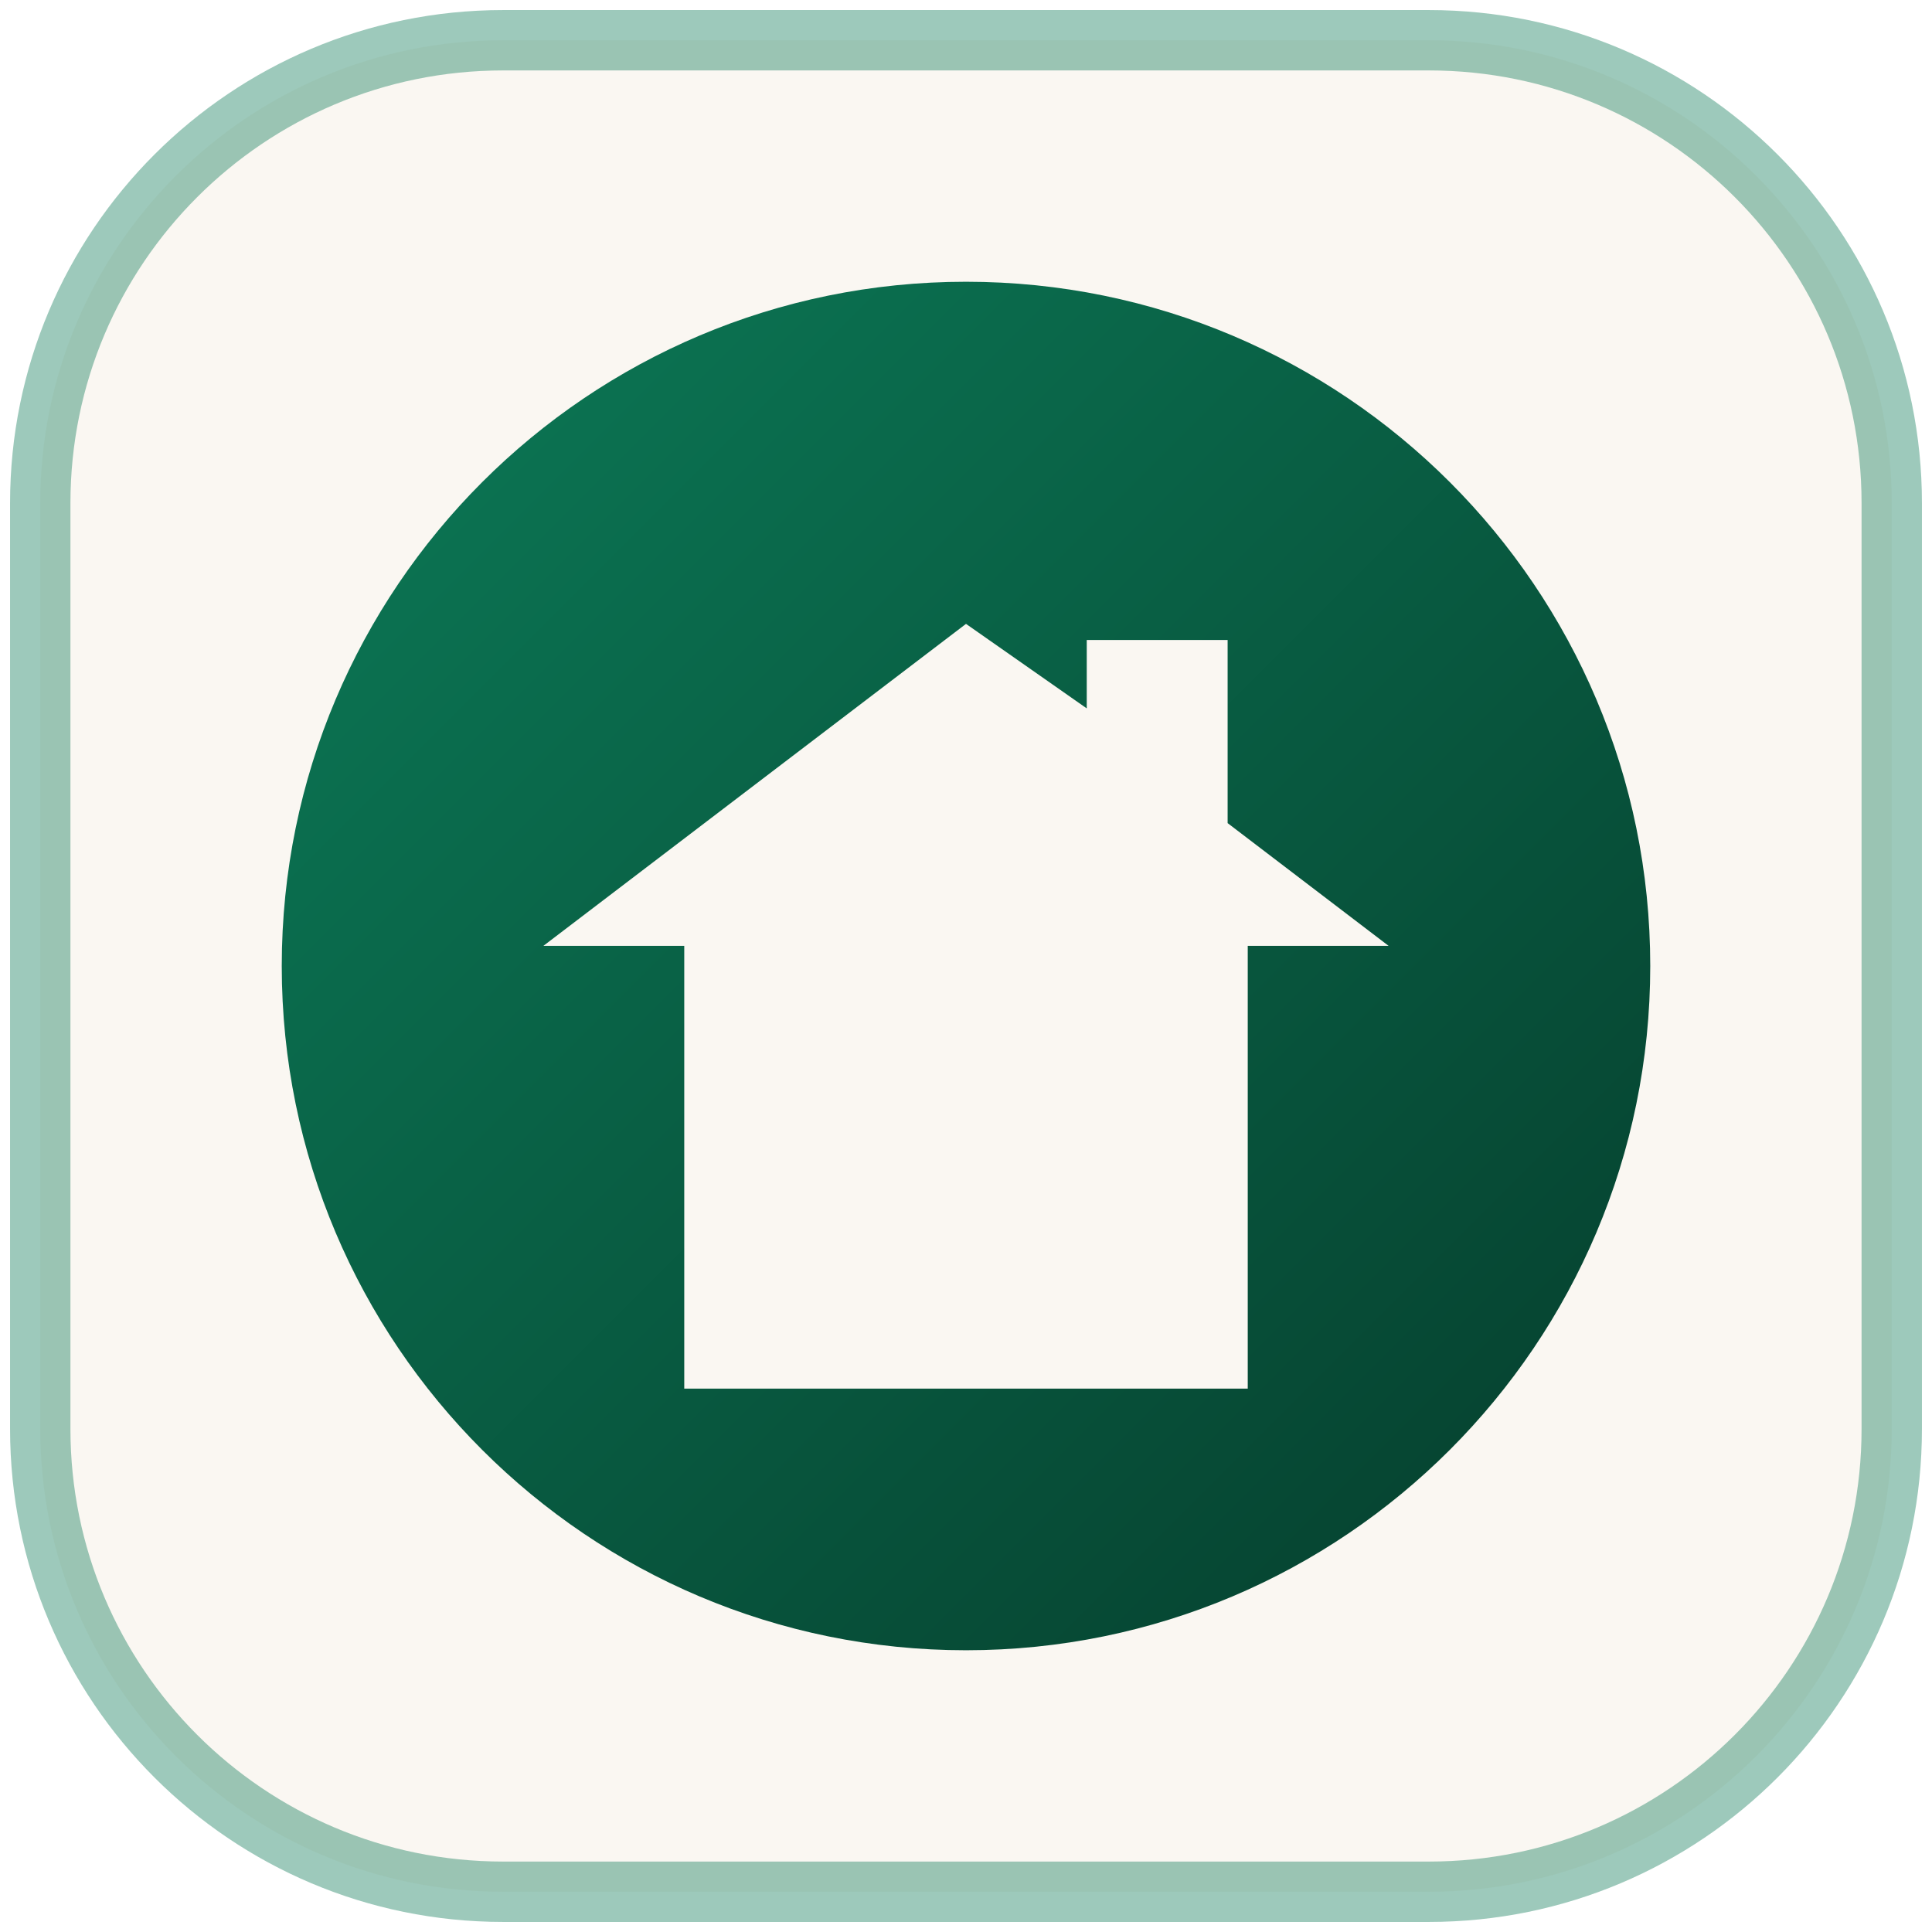
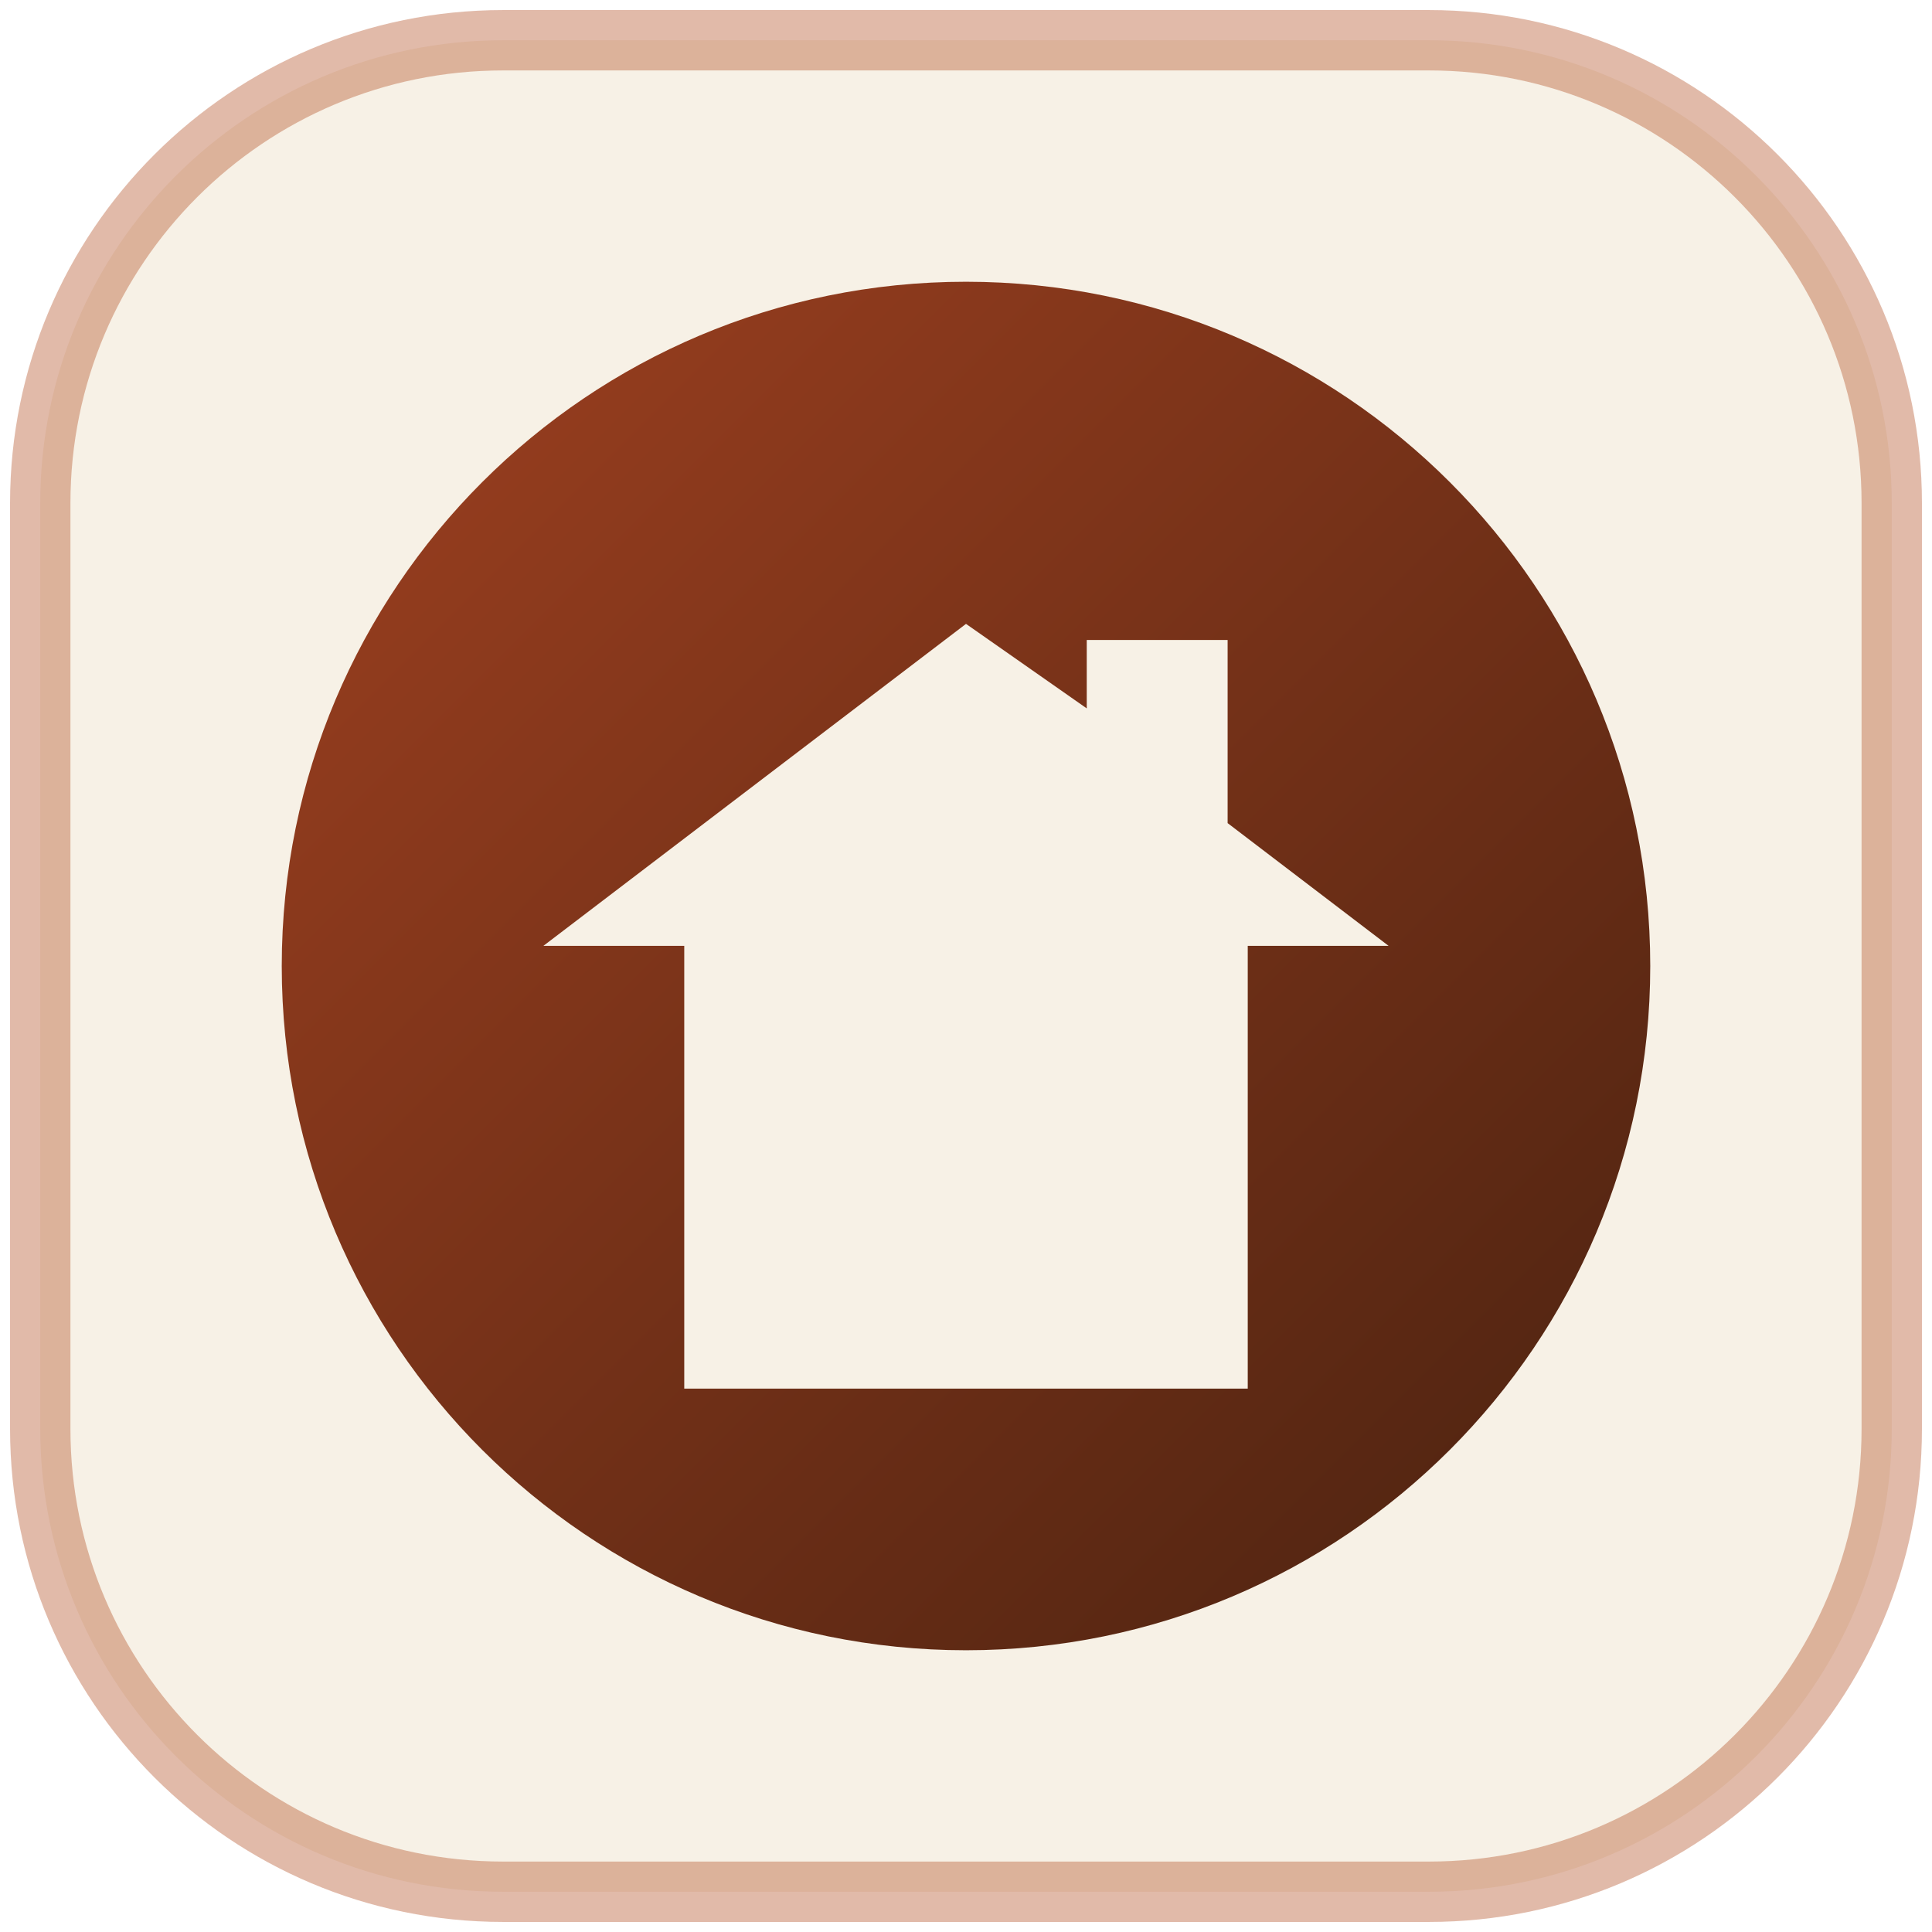
<svg xmlns="http://www.w3.org/2000/svg" viewBox="0 0 48 48">
  <defs>
    <linearGradient id="at" x1="0" y1="0" x2="1" y2="1">
-       <stop offset="0" stop-color="#0C7A57" />
-       <stop offset="1" stop-color="#053D2C" />
+       <stop offset="0" stop-color="#9E4020" />
+       <stop offset="1" stop-color="#4A2210" />
    </linearGradient>
  </defs>
-   <rect x="1" y="1" width="46" height="46" rx="11.5" fill="#FAF7F2" />
-   <rect x="1" y="1" width="46" height="46" rx="11.5" fill="none" stroke="#0C7A57" stroke-opacity="0.4" stroke-width="1.5" />
+   <rect x="1" y="1" width="46" height="46" rx="11.5" fill="#F7F1E6" />
+   <rect x="1" y="1" width="46" height="46" rx="11.5" fill="none" stroke="#B4532A" stroke-opacity="0.4" stroke-width="1.5" />
  <path fill-rule="evenodd" d="M24 7 A17 17 0 1 0 24 41 A17 17 0 1 0 24 7 Z M24 15.5 L27 17.6 L27 15.9 L30.5 15.9 L30.5 20.45 L34.5 23.5 L31 23.5 L31 34.5 L17 34.5 L17 23.5 L13.5 23.5 Z" fill="url(#at)" />
</svg>
